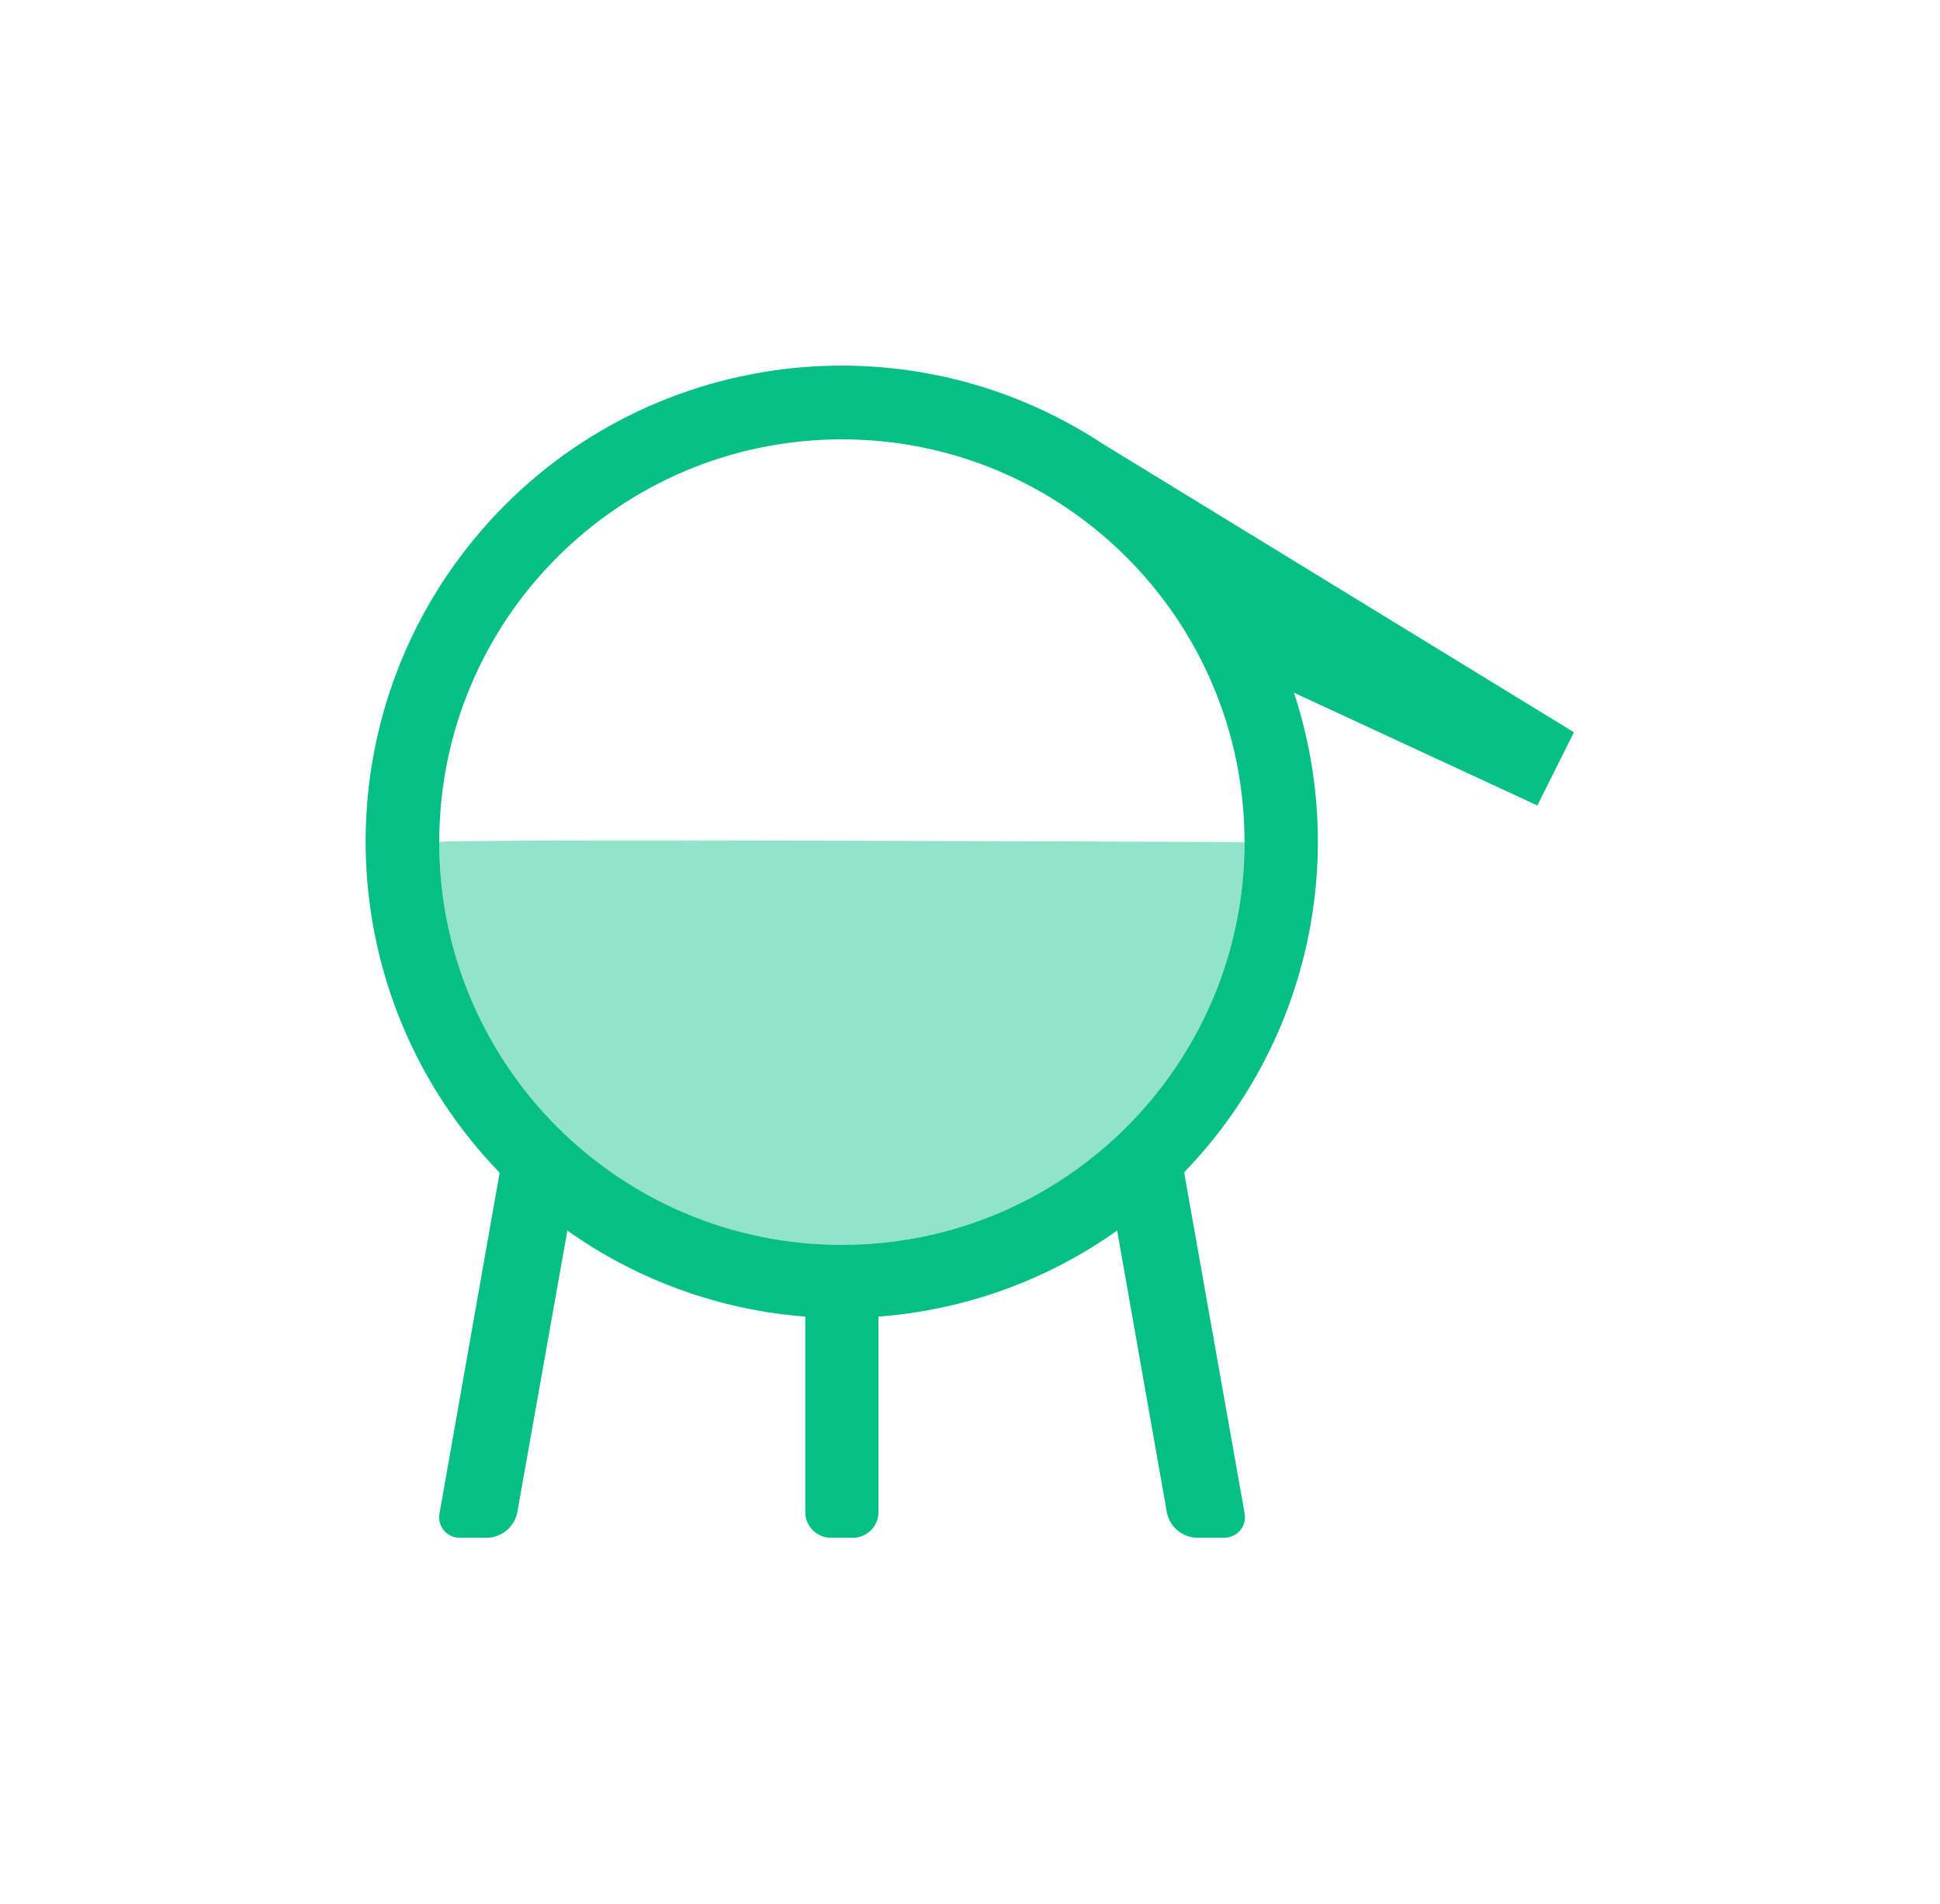
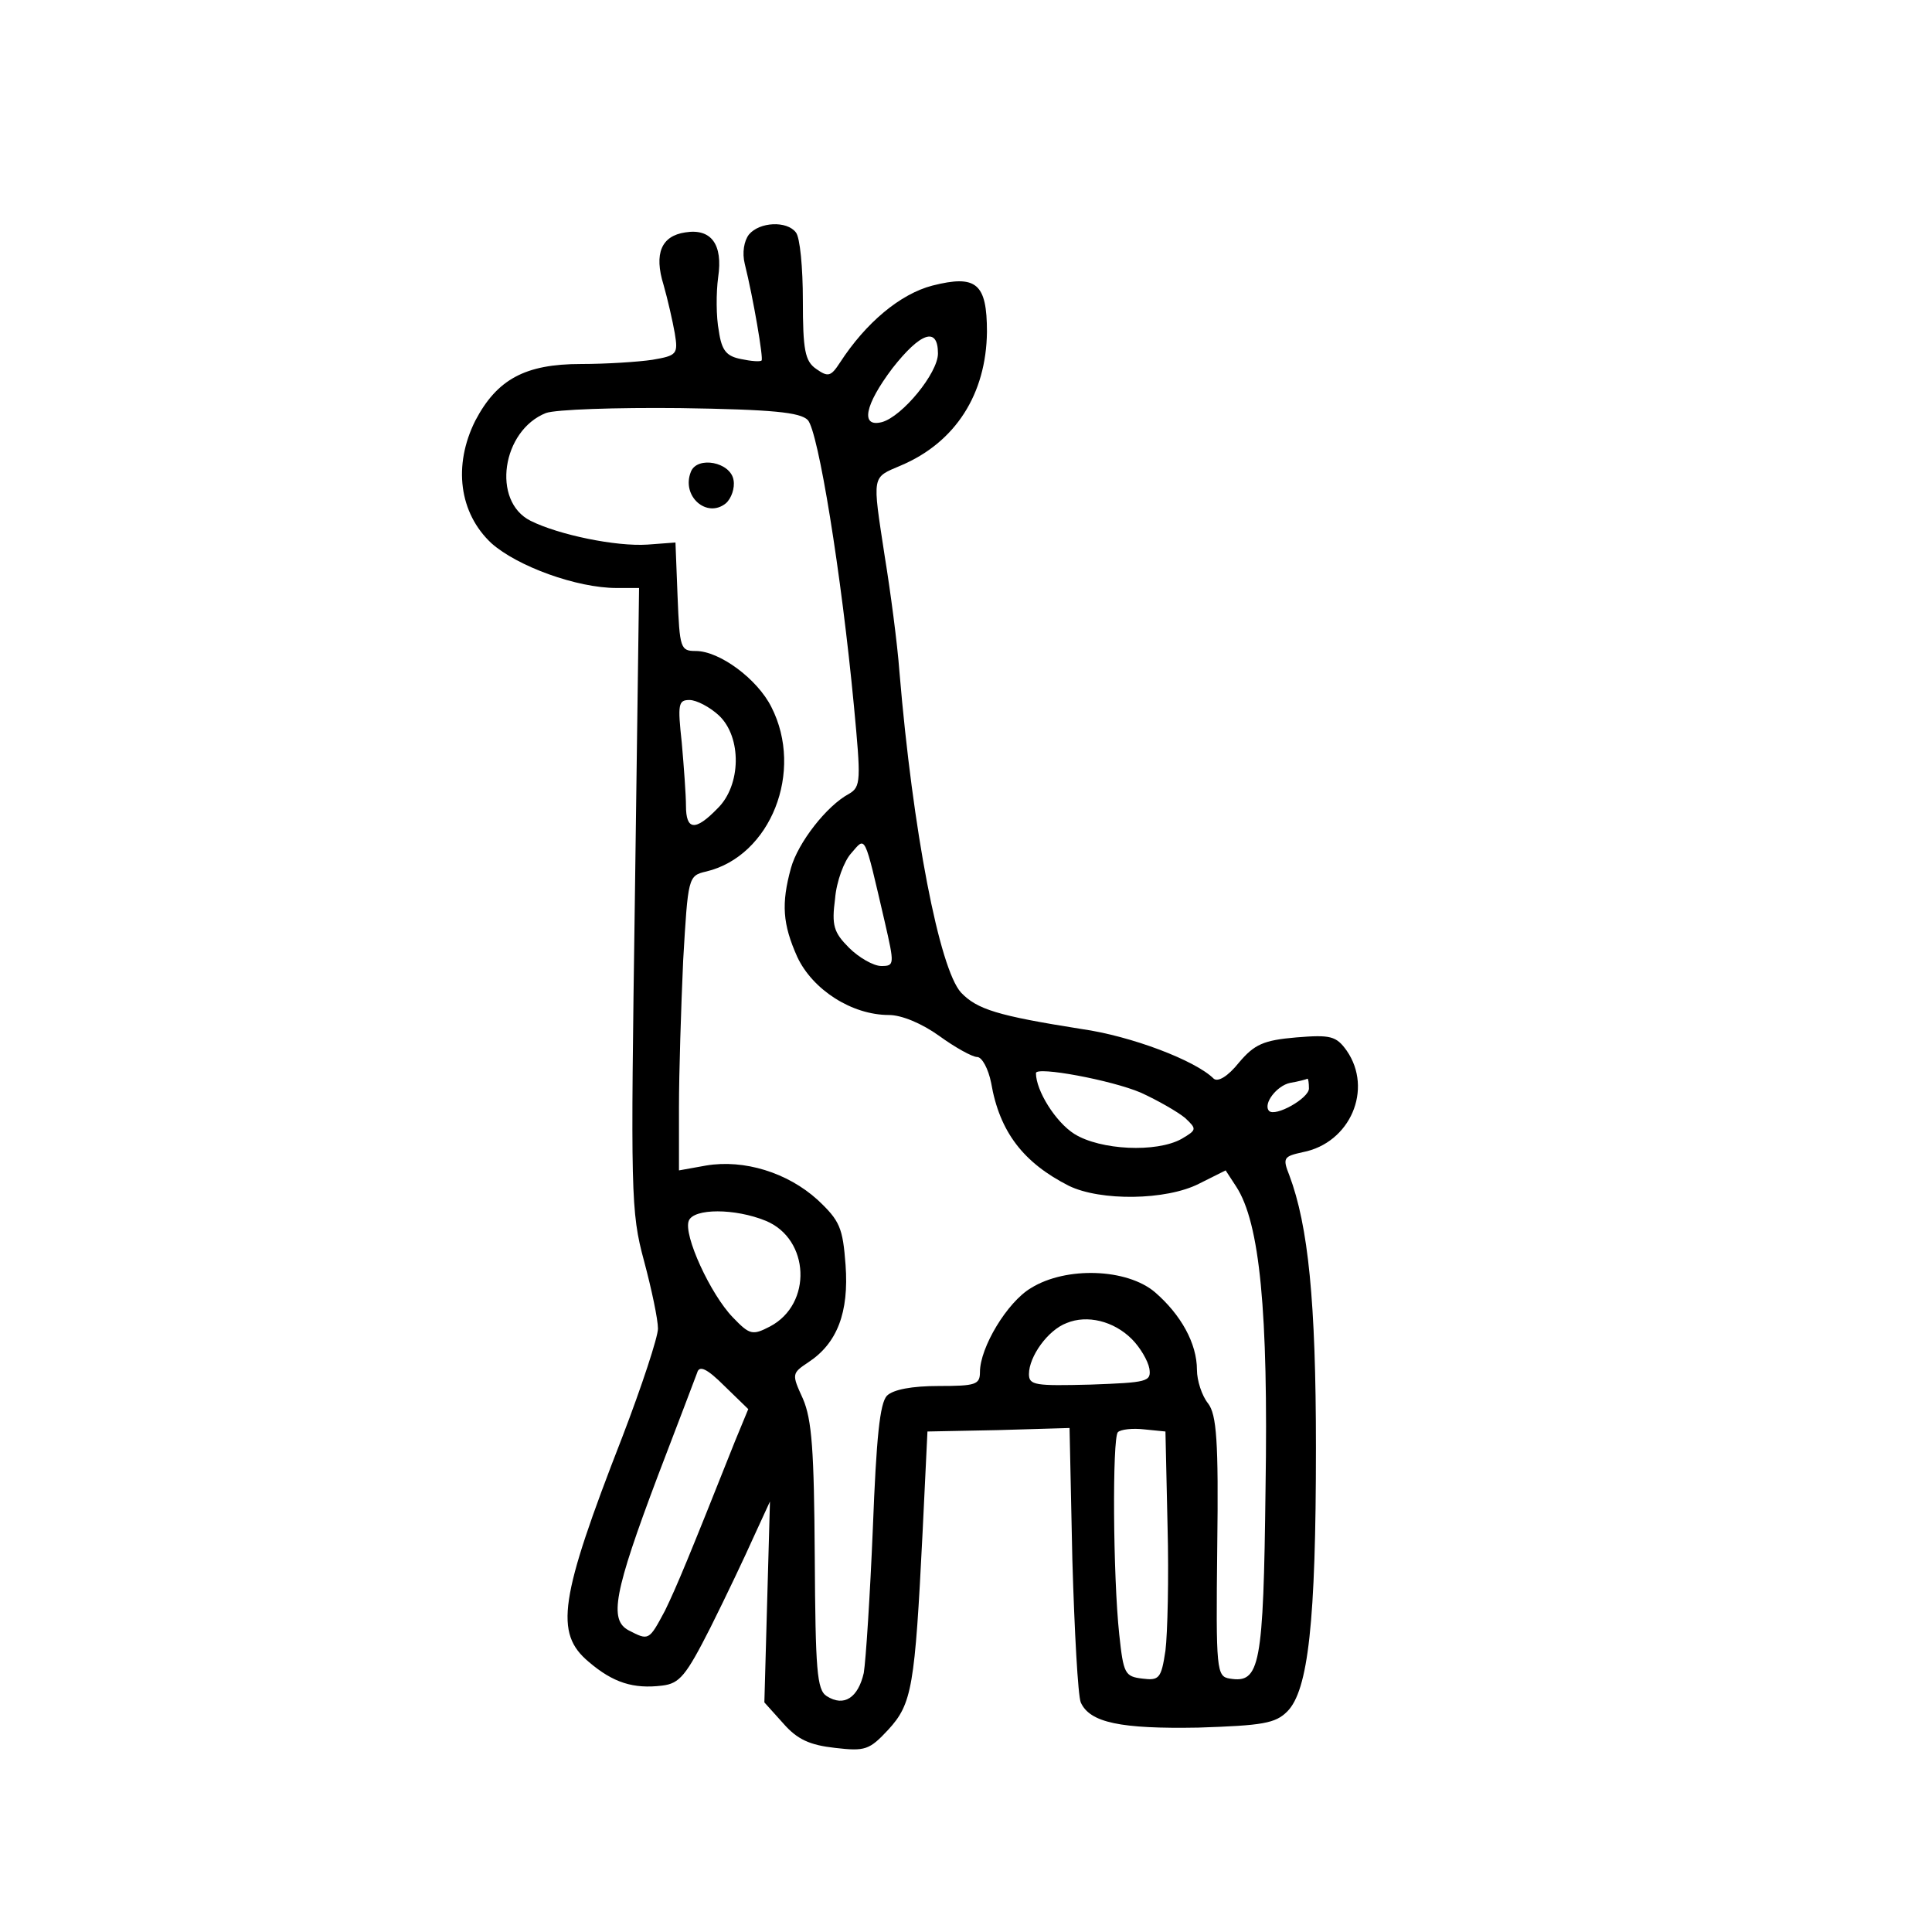
- <svg xmlns="http://www.w3.org/2000/svg" width="53" height="52" viewBox="-10 -10 53 52">
-   <g fill="#05BF85" fill-rule="evenodd">
-     <path d="M20.14 2.13L33 10l-1 2-6.65-3.08a12.99 12.99 0 0 1-3 13.1l1.65 9.3c.07.38-.2.68-.57.68h-.74a.86.86 0 0 1-.81-.68l-1.36-7.71A12.93 12.93 0 0 1 14 25.96v5.34a.7.7 0 0 1-.7.7h-.6a.7.7 0 0 1-.7-.7v-5.34a12.93 12.93 0 0 1-6.5-2.35l-1.37 7.71a.86.86 0 0 1-.81.68h-.73a.56.56 0 0 1-.58-.68l1.64-9.29a13 13 0 0 1 16.49-19.9zM13 24a11 11 0 1 0 0-22 11 11 0 0 0 0 22z" />
-     <path fill-opacity=".44" d="M13 24a11 11 0 0 0 11-11s-22-.1-22 0a11 11 0 0 0 11 11z" />
+ <svg xmlns="http://www.w3.org/2000/svg" version="1.0" width="274pt" height="276pt" viewBox="0 0 274 276" preserveAspectRatio="xMidYMid meet">
+   <g transform="translate(0,276) scale(0.1,-0.1)" fill="#000000" stroke="none">
+     <path d="M1070 2425 c-7 -9 -10 -26 -6 -42 12 -48 27 -136 24 -138 -2 -2 -15 -1 -29 2 -21 4 -28 12 -32 40 -4 20 -4 55 -1 77 7 47 -10 70 -47 64 -34 -5 -45 -30 -31 -75 6 -21 13 -52 16 -69 5 -30 3 -32 -32 -38 -20 -3 -66 -6 -102 -6 -80 0 -120 -22 -151 -81 -32 -64 -23 -132 23 -175 37 -33 122 -64 179 -64 l32 0 -6 -444 c-6 -420 -6 -447 13 -517 11 -41 20 -84 20 -97 0 -12 -23 -82 -51 -155 -90 -231 -97 -280 -48 -321 35 -30 64 -39 105 -34 25 3 34 14 69 83 22 44 50 103 62 130 l23 50 -4 -143 -4 -144 27 -30 c20 -23 38 -31 74 -35 43 -5 49 -3 76 26 34 37 38 61 49 281 l7 145 101 2 102 3 4 -188 c3 -103 8 -194 12 -204 13 -29 57 -38 168 -36 92 3 110 6 127 23 30 30 41 128 41 377 0 209 -11 317 -38 389 -10 25 -8 27 19 33 68 13 101 90 63 145 -15 21 -23 23 -72 19 -47 -4 -60 -10 -82 -36 -16 -20 -30 -28 -36 -23 -26 26 -118 61 -189 71 -120 19 -149 28 -172 52 -31 34 -69 231 -88 458 -3 41 -13 116 -21 165 -18 118 -19 112 23 130 78 33 122 102 123 191 0 69 -15 82 -78 66 -46 -12 -95 -53 -132 -110 -13 -20 -17 -21 -34 -9 -16 11 -19 27 -19 98 0 46 -4 90 -10 97 -13 17 -52 15 -67 -3z m270 -170 c0 -28 -51 -90 -80 -98 -31 -8 -25 24 15 77 40 51 65 60 65 21z m-186 -95 c15 -16 48 -219 66 -409 10 -106 10 -115 -7 -125 -32 -17 -73 -70 -83 -106 -14 -51 -12 -80 9 -127 22 -47 78 -83 131 -83 18 0 47 -12 72 -30 22 -16 47 -30 54 -30 7 0 16 -17 20 -37 12 -70 46 -114 111 -147 45 -22 139 -21 186 3 l38 19 15 -23 c34 -52 46 -179 42 -431 -3 -255 -8 -279 -51 -272 -19 3 -20 11 -18 188 2 152 -1 189 -13 205 -9 11 -16 33 -16 48 0 38 -23 79 -60 111 -40 34 -127 37 -177 6 -34 -20 -73 -85 -73 -120 0 -18 -6 -20 -59 -20 -38 0 -65 -5 -74 -14 -10 -11 -15 -59 -20 -189 -4 -96 -10 -189 -13 -207 -8 -35 -28 -49 -53 -33 -14 9 -16 37 -17 199 -1 152 -4 196 -17 226 -16 35 -16 36 8 52 41 27 58 71 53 139 -4 53 -8 63 -40 93 -43 39 -105 58 -159 49 l-39 -7 0 90 c0 49 3 143 6 210 7 119 7 121 33 127 92 22 140 143 93 235 -20 40 -74 80 -108 80 -22 0 -23 4 -26 78 l-3 77 -40 -3 c-45 -3 -127 14 -167 34 -56 28 -41 129 22 154 14 5 99 8 192 7 132 -2 171 -6 182 -17z m-127 -422 c33 -31 32 -100 -2 -133 -32 -33 -45 -31 -45 4 0 15 -3 56 -6 90 -6 55 -5 61 11 61 10 0 29 -10 42 -22z m237 -295 c14 -61 14 -63 -5 -63 -11 0 -32 12 -46 26 -22 22 -25 32 -20 70 2 25 13 54 23 65 21 24 18 31 48 -98z m366 -244 c24 -11 52 -27 63 -36 17 -16 17 -17 -5 -30 -36 -20 -116 -16 -153 7 -27 17 -55 62 -55 87 0 10 108 -10 150 -28z m240 6 c0 -14 -48 -41 -57 -32 -9 10 11 36 30 40 12 2 23 5 25 6 1 0 2 -6 2 -14z m-776 -189 c63 -26 67 -119 6 -151 -25 -13 -29 -12 -53 13 -32 33 -71 118 -63 138 7 18 66 18 110 0z m523 -169 c12 -12 23 -31 25 -42 3 -19 -3 -20 -84 -23 -79 -2 -88 -1 -88 15 0 25 27 63 54 73 29 12 67 3 93 -23z m-567 -146 c-66 -166 -83 -207 -100 -242 -23 -43 -23 -43 -52 -28 -28 15 -21 54 42 221 28 73 53 139 56 147 3 11 14 6 39 -19 l34 -33 -19 -46z m618 -121 c2 -74 0 -154 -3 -178 -6 -40 -9 -43 -33 -40 -25 3 -27 7 -33 63 -9 84 -10 280 -2 289 4 4 21 6 38 4 l30 -3 3 -135z" />
+     <path d="M987 2086 c-14 -35 23 -67 50 -45 8 7 13 22 11 33 -4 26 -52 35 -61 12z" />
  </g>
</svg>
